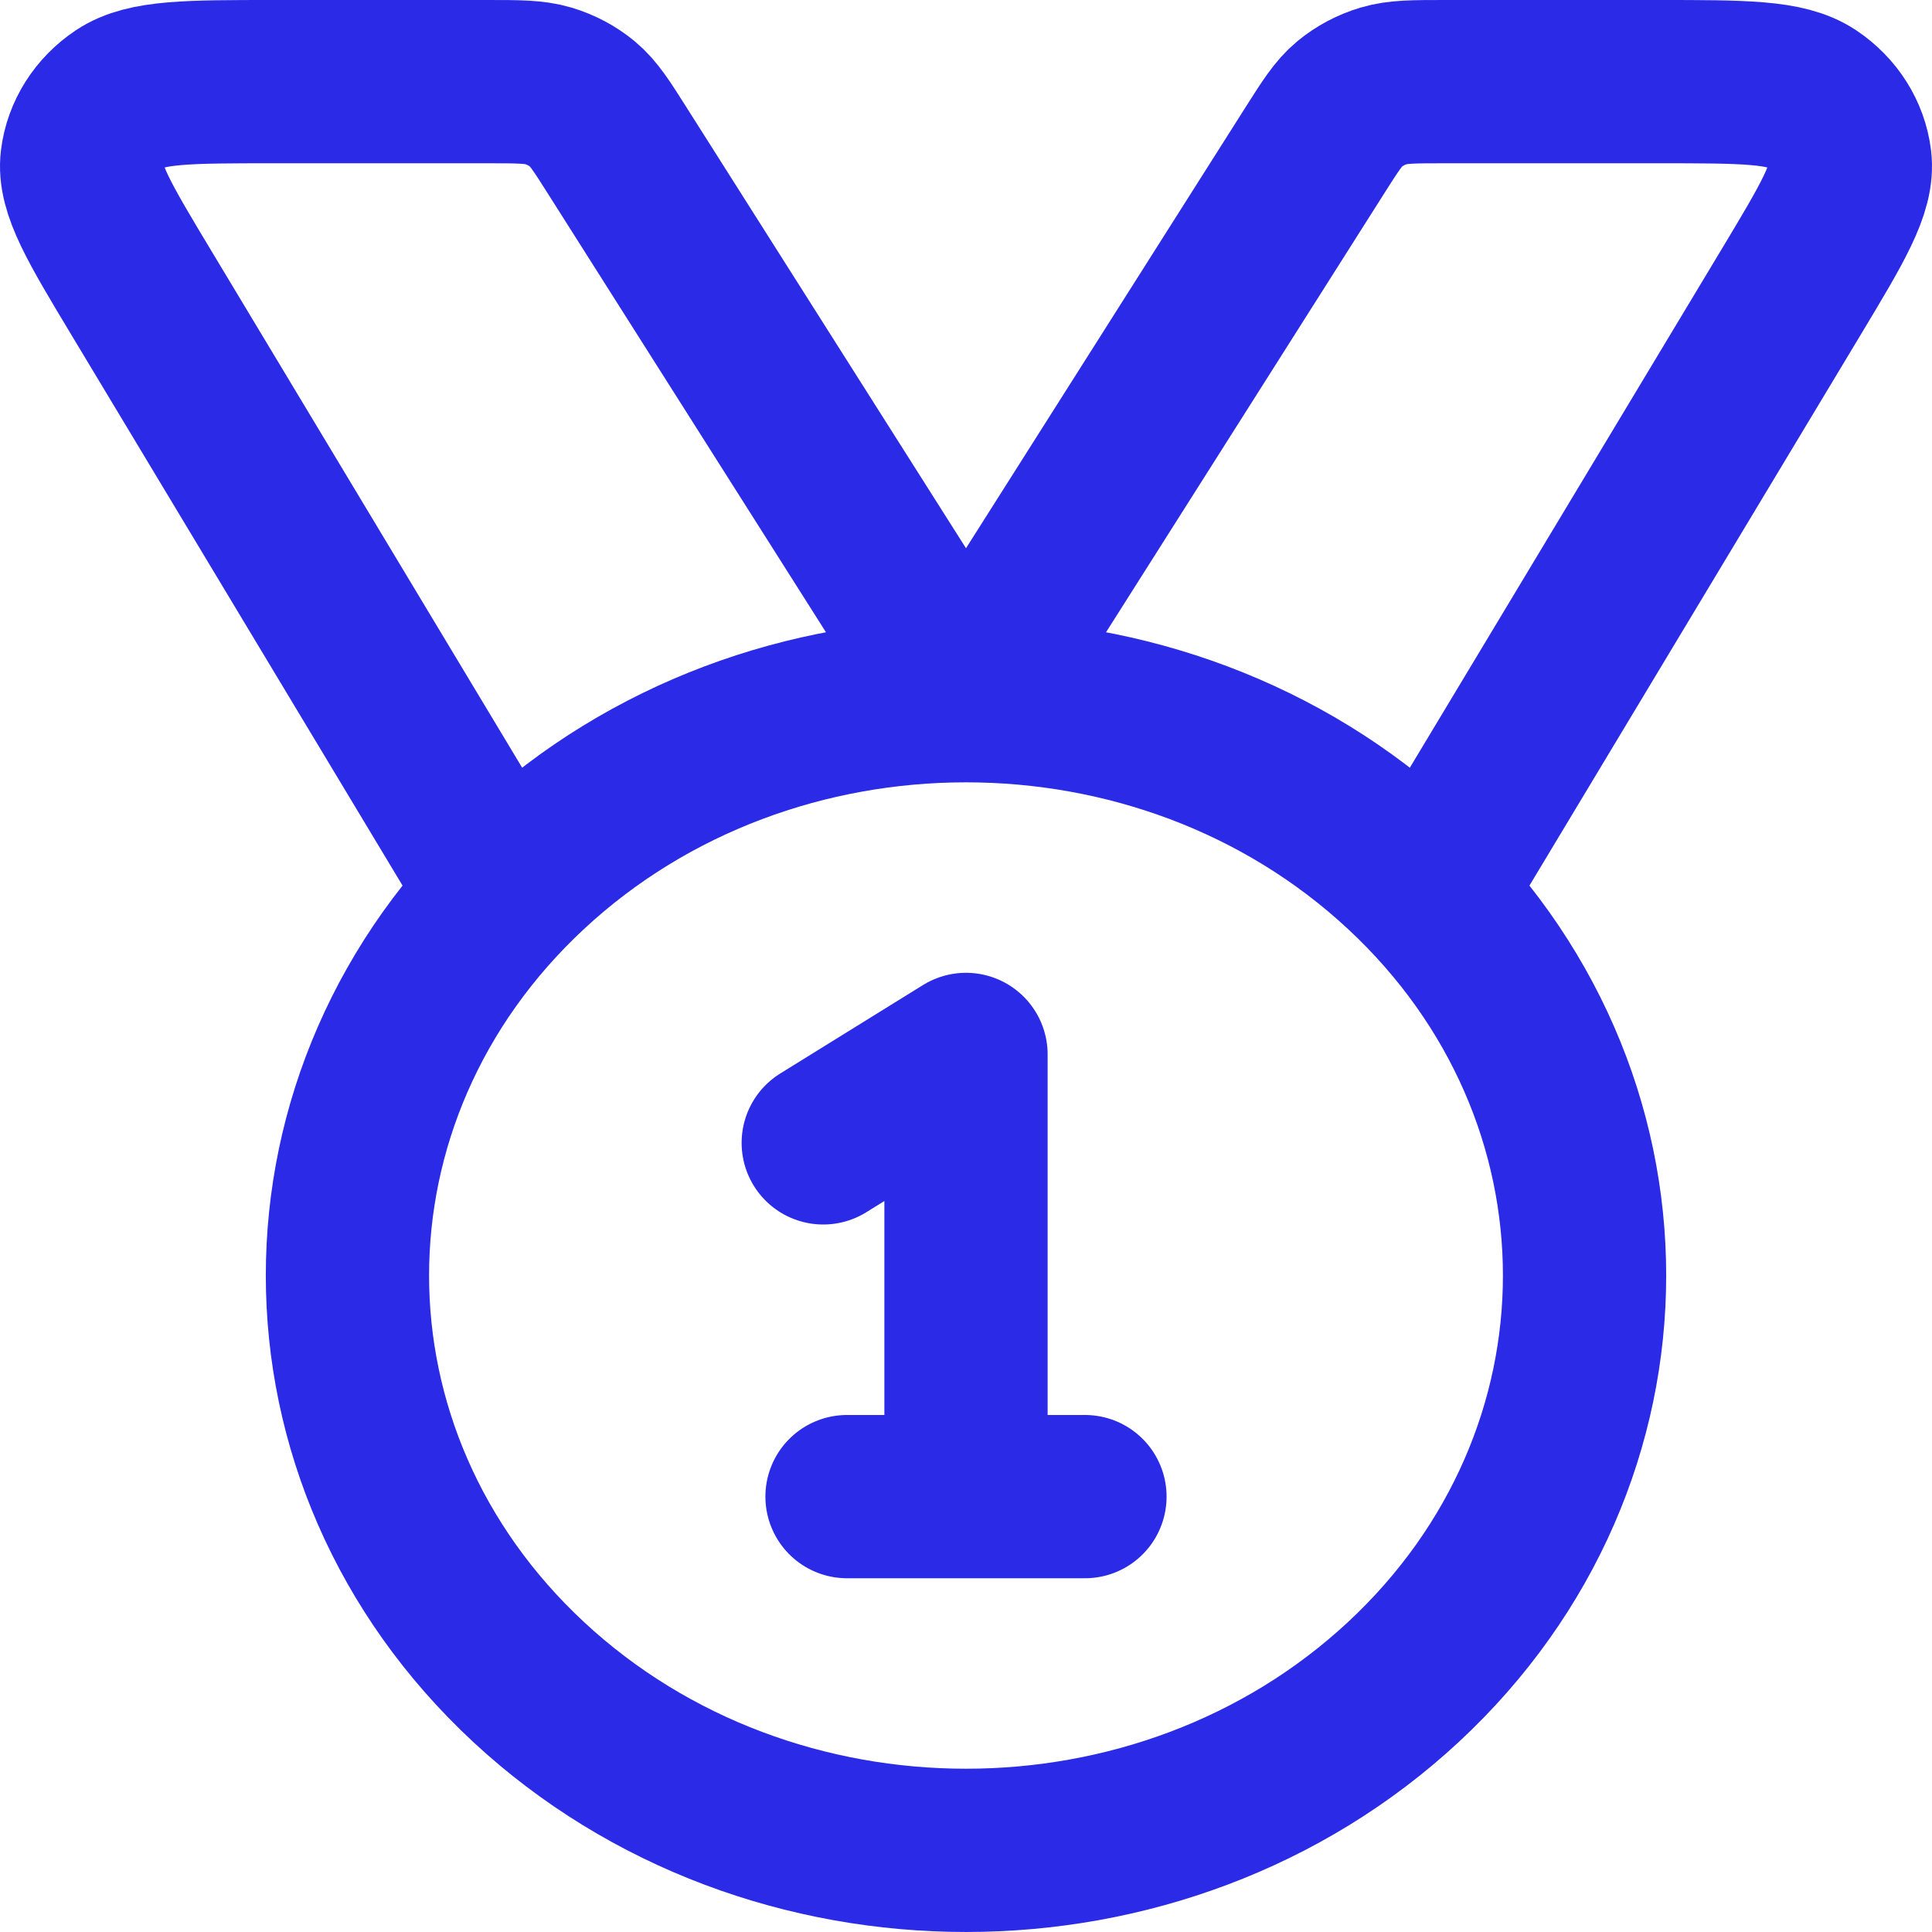
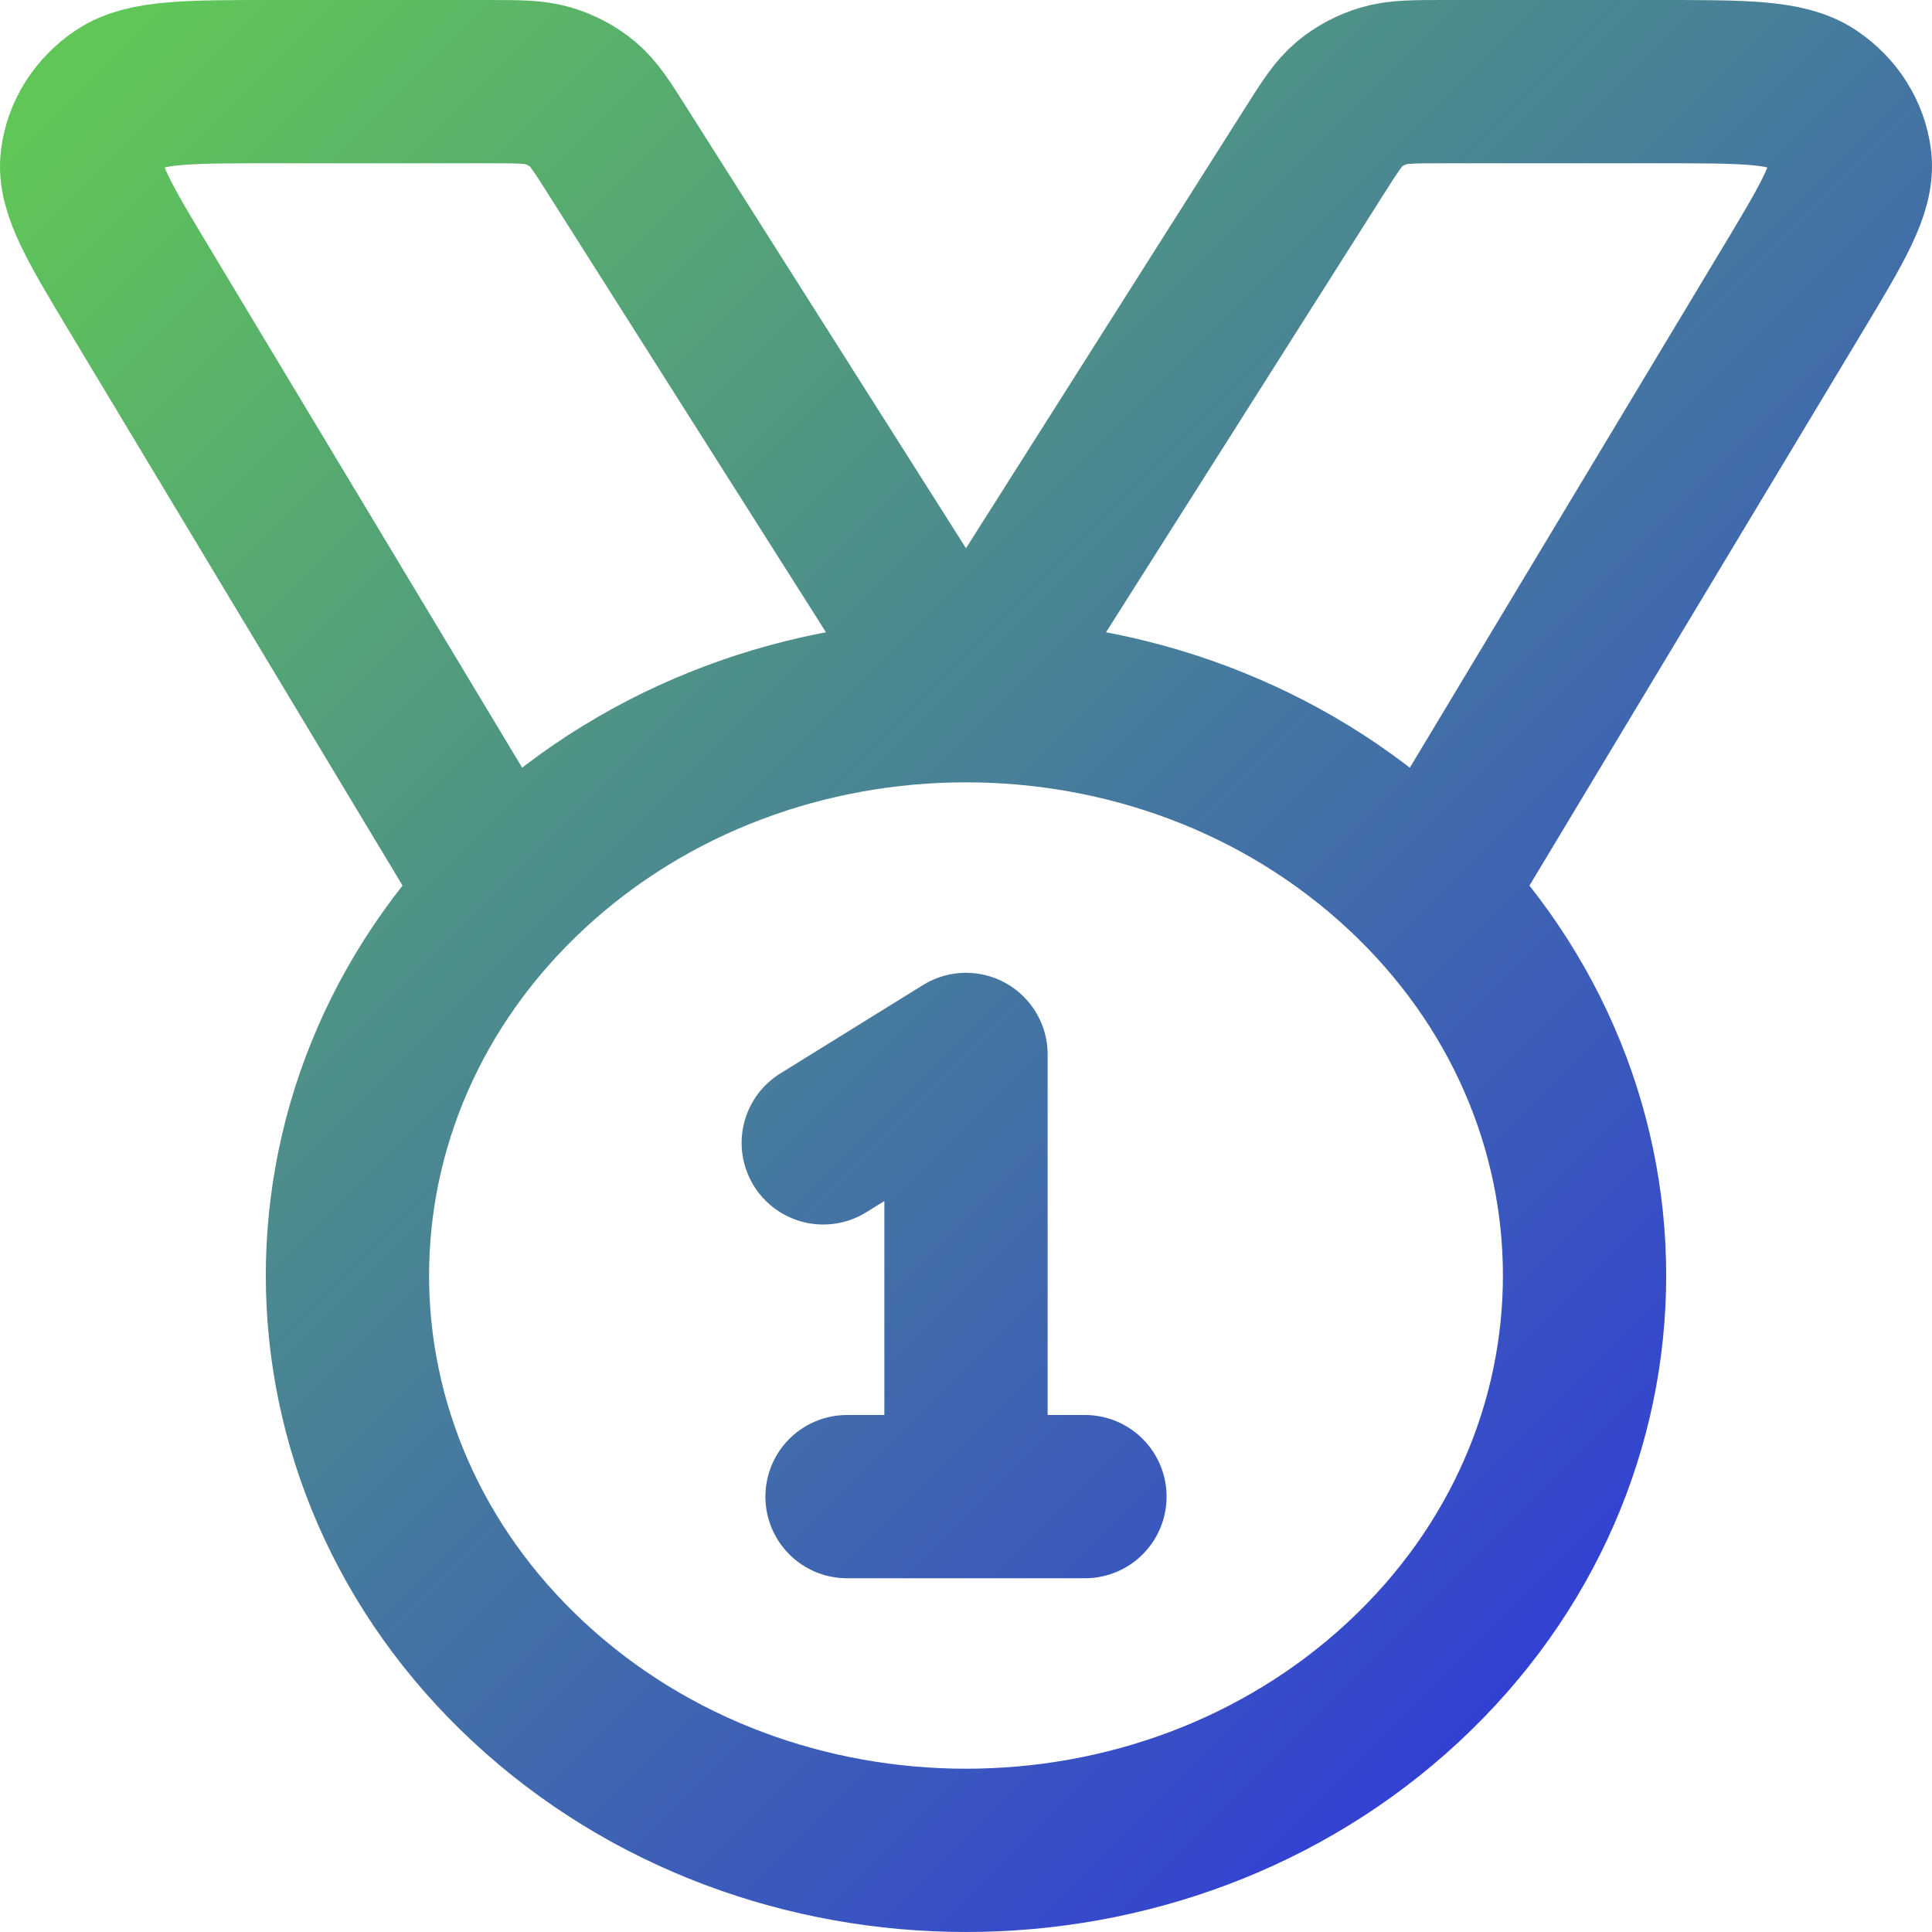
- <svg xmlns="http://www.w3.org/2000/svg" width="50" height="50" viewBox="0 0 71 71" fill="none">
-   <path d="M18.486 32.864L5.18 10.737C3.65 8.192 2.885 6.92 3.014 5.879C3.126 4.97 3.646 4.147 4.445 3.613C5.36 3 6.928 3 10.065 3H17.88C19.046 3 19.629 3 20.151 3.156C20.614 3.295 21.041 3.521 21.404 3.821C21.814 4.161 22.11 4.627 22.701 5.561L35.5 25.75L48.298 5.561C48.89 4.627 49.186 4.161 49.596 3.821C49.959 3.521 50.386 3.295 50.849 3.156C51.371 3 51.954 3 53.12 3H60.935C64.072 3 65.64 3 66.555 3.613C67.354 4.147 67.874 4.97 67.986 5.879C68.115 6.92 67.35 8.192 65.82 10.737L52.514 32.864M30.254 42L35.5 38.75V55M31.128 55H39.871M51.574 31.937C60.451 40.187 60.451 53.563 51.574 61.813C42.697 70.062 28.303 70.062 19.426 61.813C10.549 53.563 10.549 40.187 19.426 31.937C28.303 23.688 42.697 23.688 51.574 31.937Z" stroke="#2B2BE7" stroke-width="6" stroke-linecap="round" stroke-linejoin="round" />
+ <svg xmlns="http://www.w3.org/2000/svg" width="71" height="71" viewBox="0 0 71 71" fill="none">
+   <path d="M18.486 32.864L5.18 10.737C3.65 8.192 2.885 6.92 3.014 5.879C3.126 4.97 3.646 4.147 4.445 3.613C5.36 3 6.928 3 10.065 3H17.88C19.046 3 19.629 3 20.151 3.156C20.614 3.295 21.041 3.521 21.404 3.821C21.814 4.161 22.11 4.627 22.701 5.561L35.5 25.75L48.298 5.561C48.89 4.627 49.186 4.161 49.596 3.821C49.959 3.521 50.386 3.295 50.849 3.156C51.371 3 51.954 3 53.12 3H60.935C64.072 3 65.64 3 66.555 3.613C67.354 4.147 67.874 4.97 67.986 5.879C68.115 6.92 67.35 8.192 65.82 10.737L52.514 32.864M30.254 42L35.5 38.75V55M31.128 55H39.871M51.574 31.937C60.451 40.187 60.451 53.563 51.574 61.813C42.697 70.062 28.303 70.062 19.426 61.813C10.549 53.563 10.549 40.187 19.426 31.937C28.303 23.688 42.697 23.688 51.574 31.937Z" stroke="url(#paint0_linear_13_41)" stroke-width="6" stroke-linecap="round" stroke-linejoin="round" />
+   <defs>
+     <linearGradient id="paint0_linear_13_41" x1="3" y1="3" x2="68" y2="68" gradientUnits="userSpaceOnUse">
+       <stop stop-color="#60C657" />
+       <stop offset="1" stop-color="#2B2BE7" />
+     </linearGradient>
+   </defs>
</svg>
